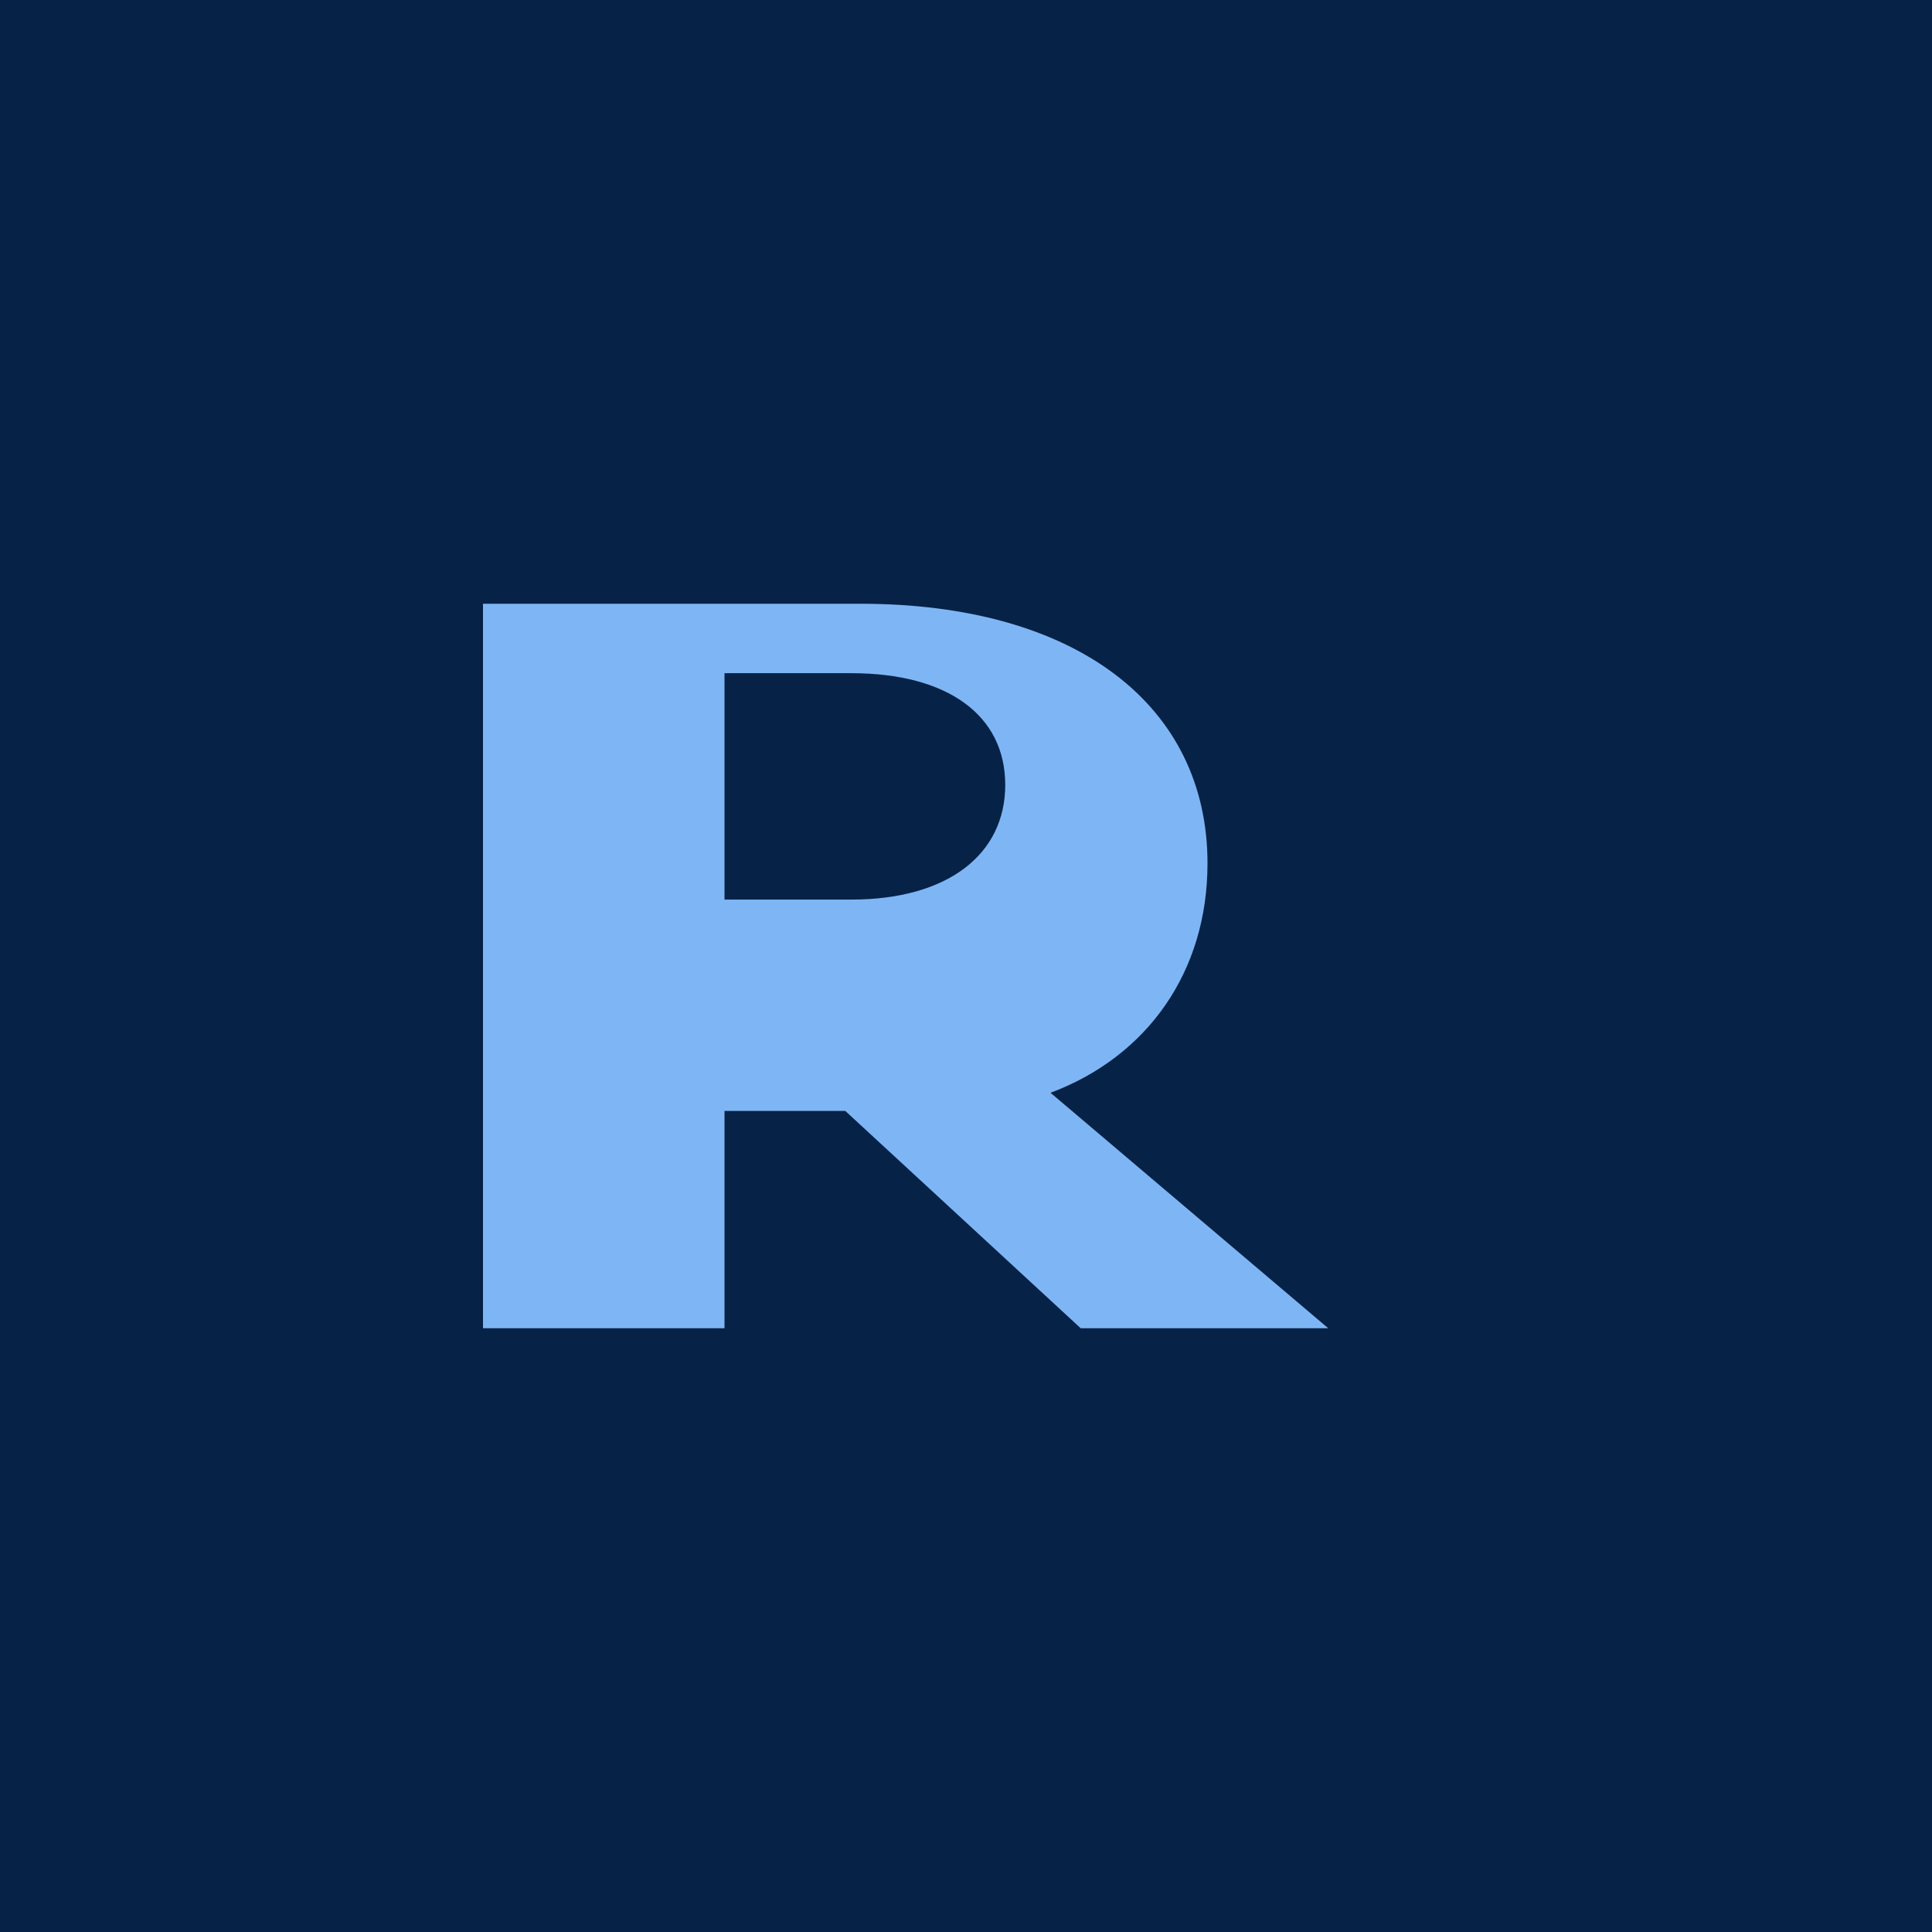
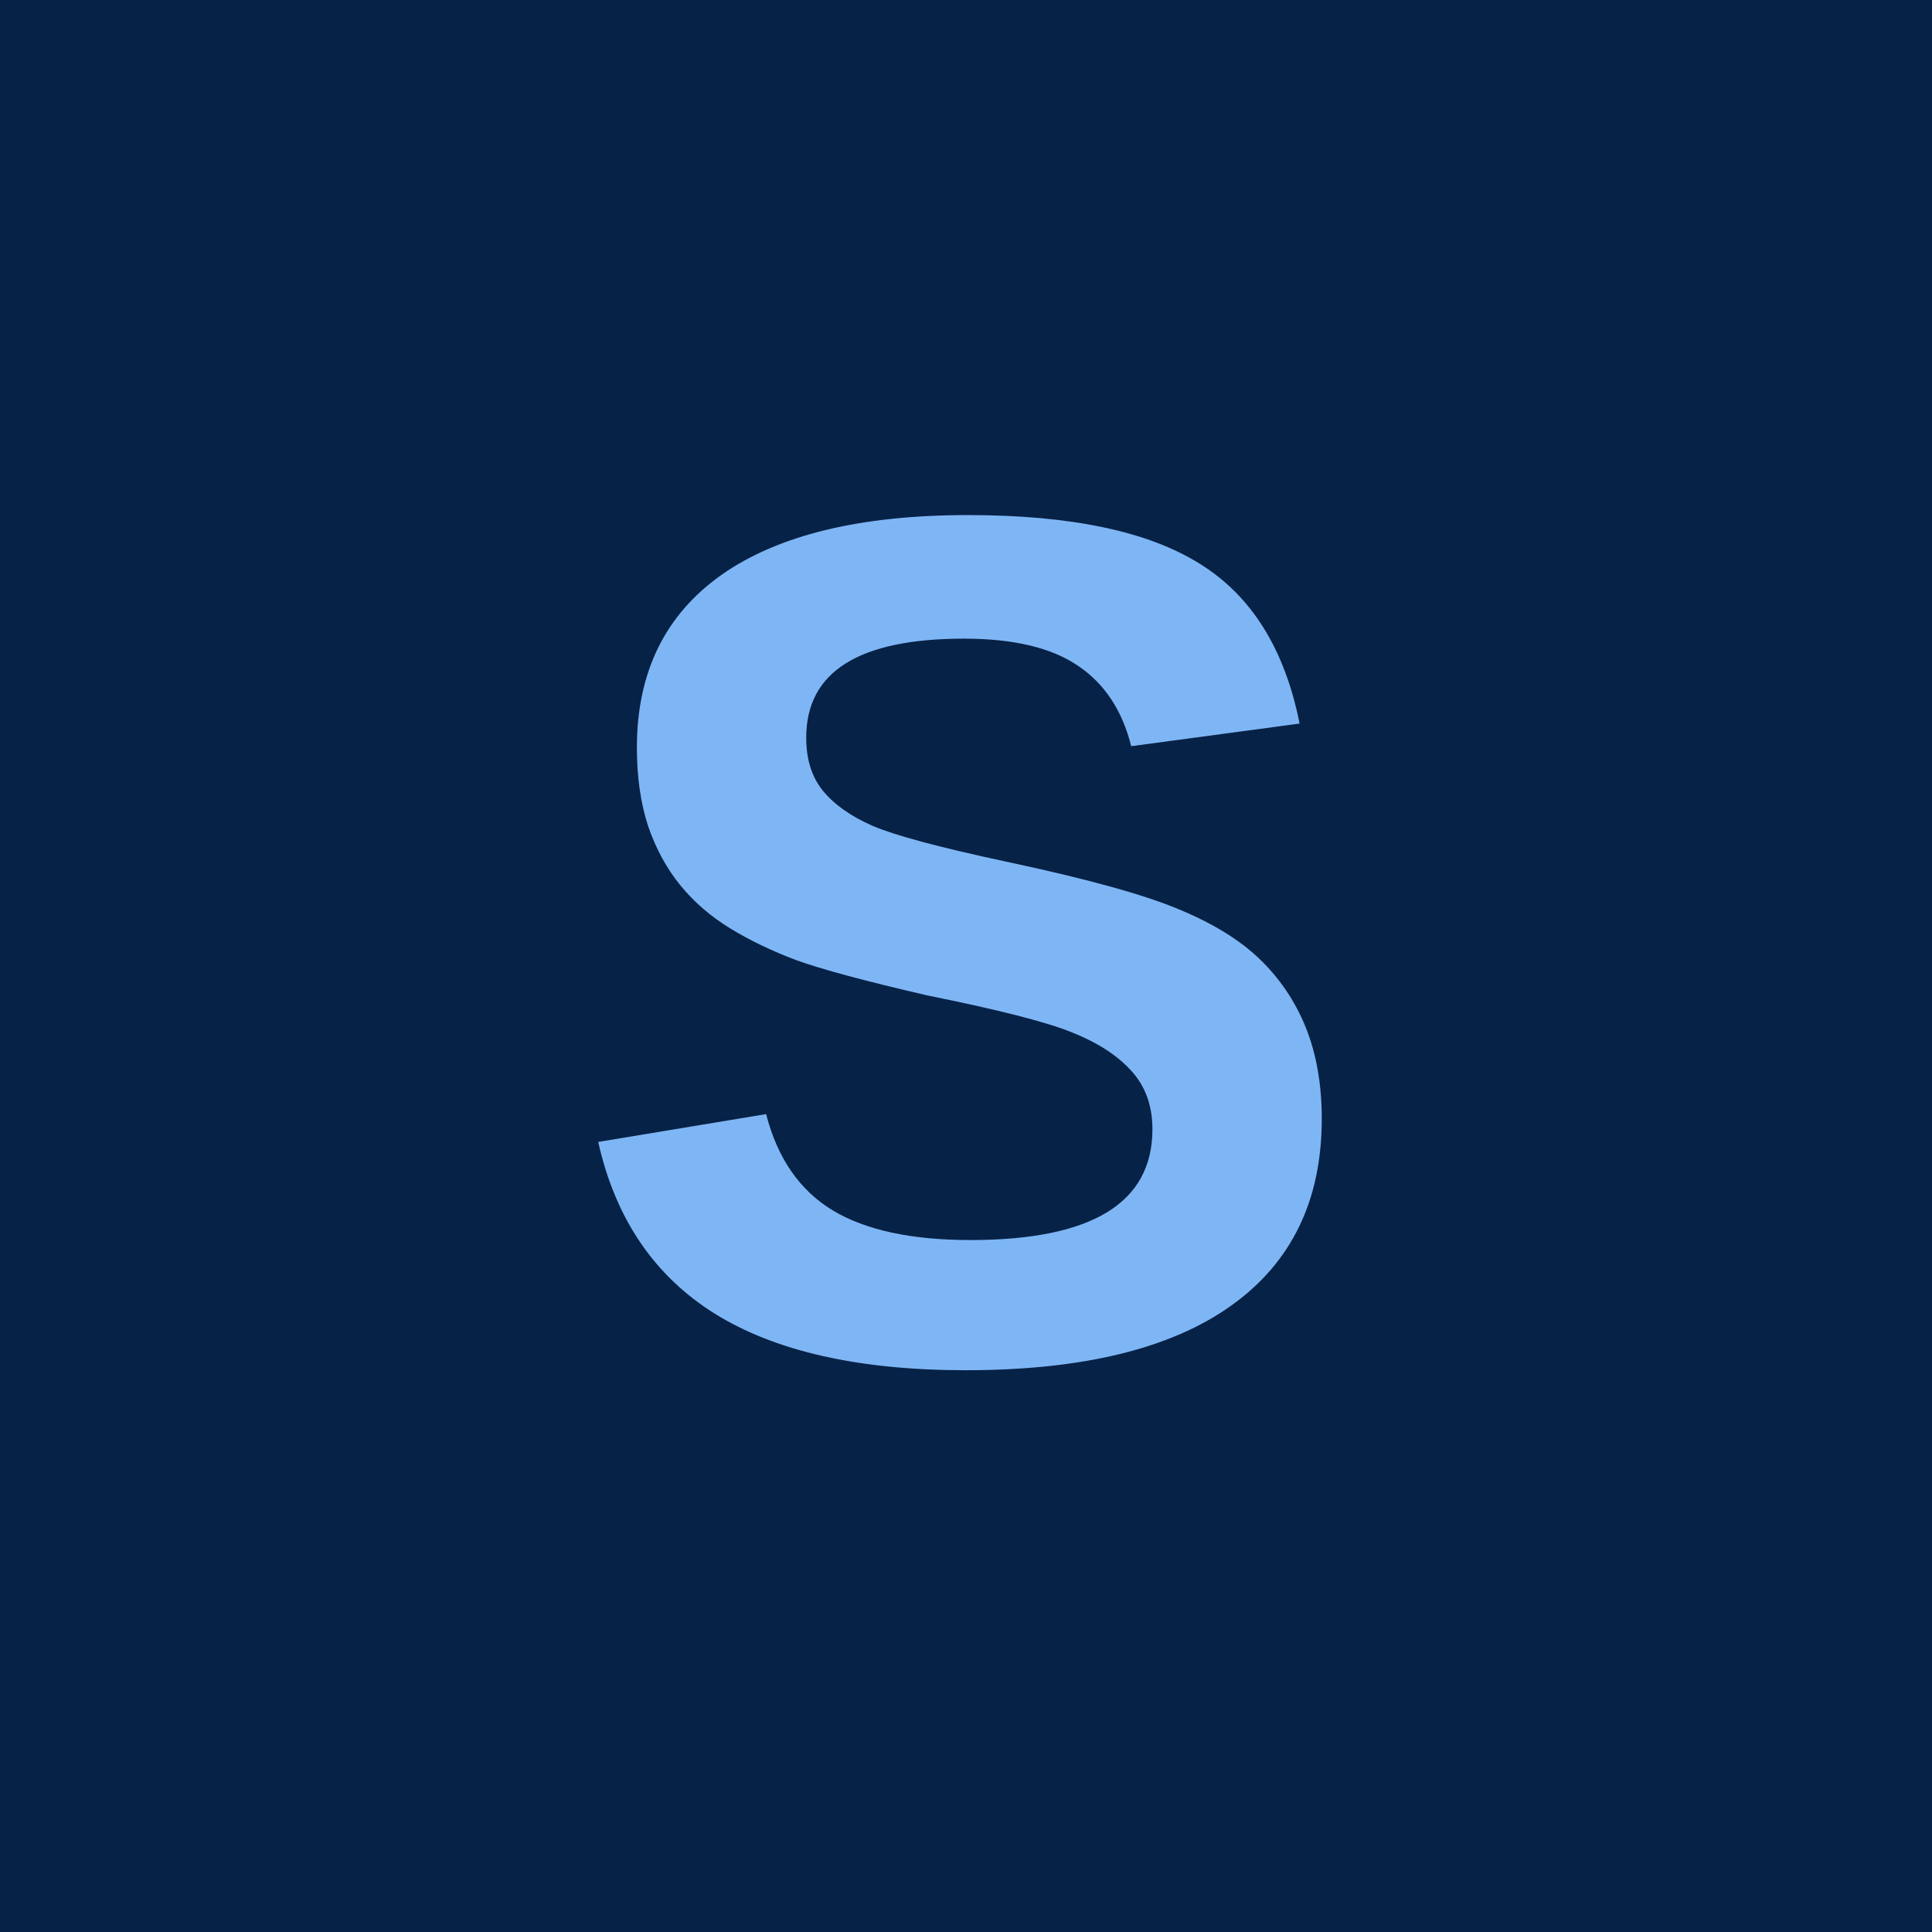
<svg xmlns="http://www.w3.org/2000/svg" viewBox="0 0 64 64">
  <rect width="64" height="64" fill="#072247" />
-   <path d="M16 44V20h12.5c7.2 0 11.5 3.4 11.5 8.6 0 3.6-2 6.4-5.2 7.6L44 44h-8.2l-7.8-7.2H24V44H16Zm8-14.2h4.2c3.2 0 5.1-1.5 5.1-3.8s-1.9-3.7-5.1-3.7H24v7.5Z" fill="#7eb6f5" />
+   <text x="32" y="45" text-anchor="middle" font-family="Arial, Helvetica, sans-serif" font-size="40" font-weight="700" fill="#7eb6f5">S</text>
</svg>
